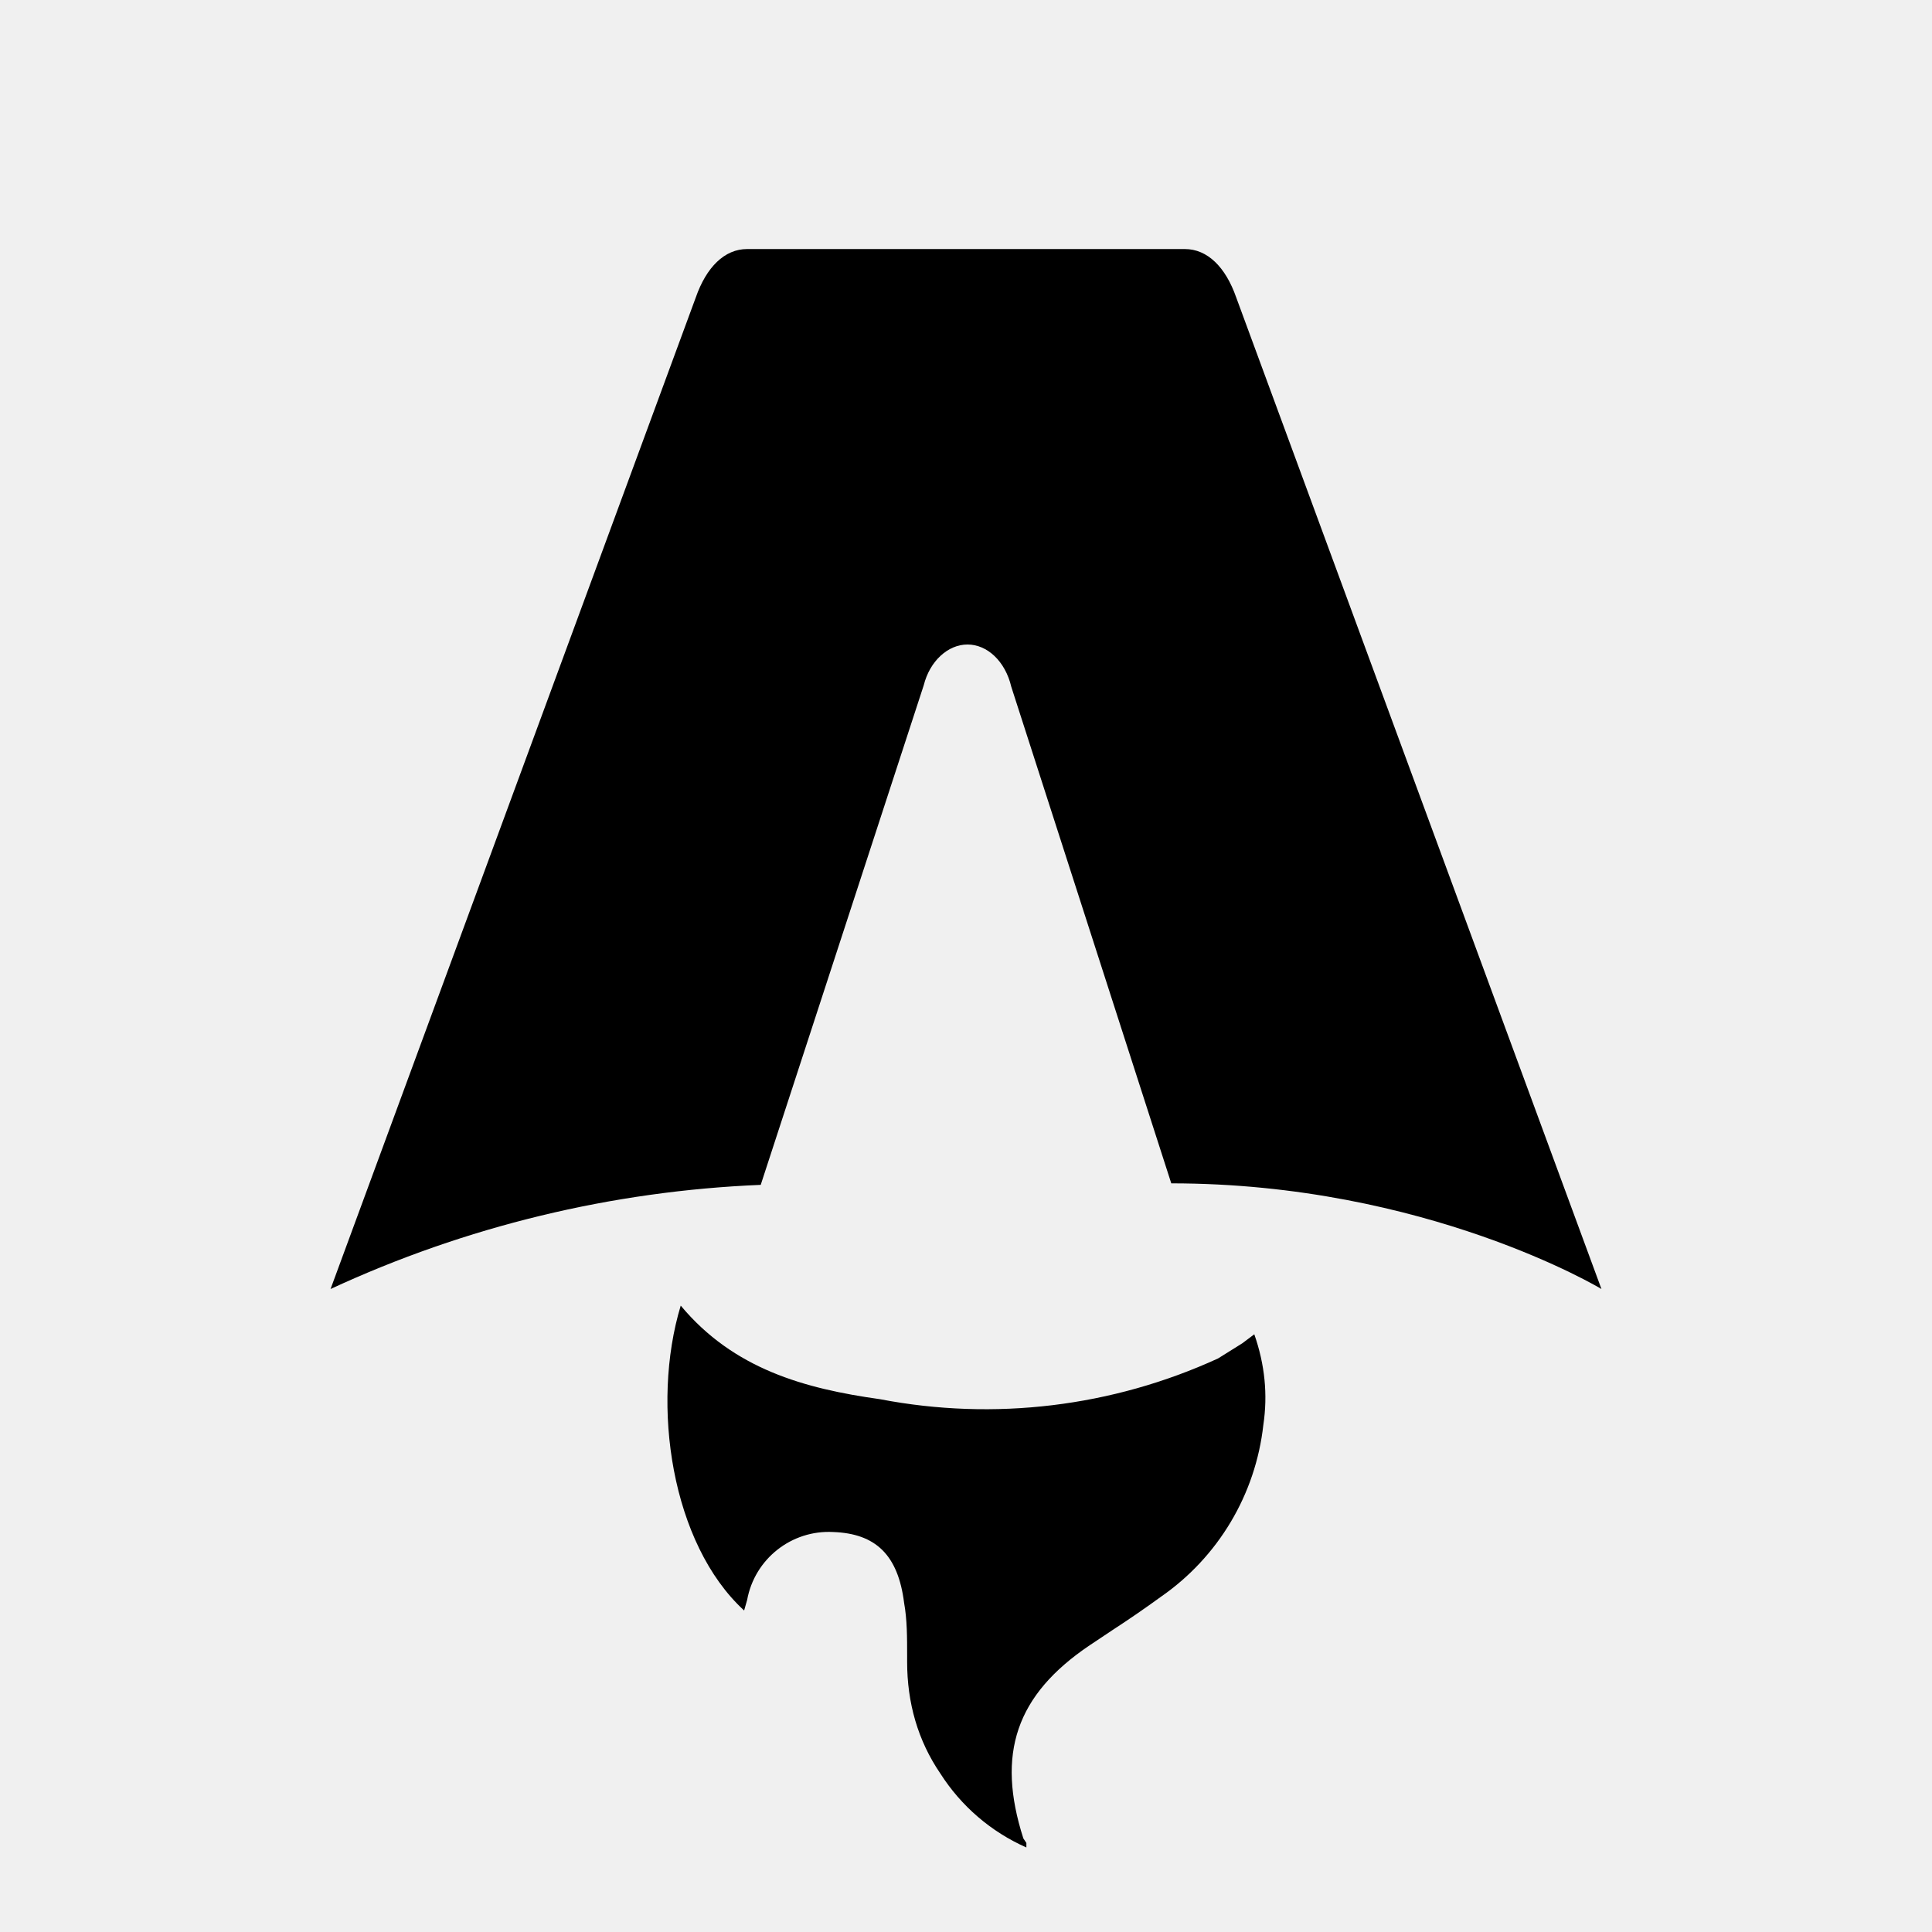
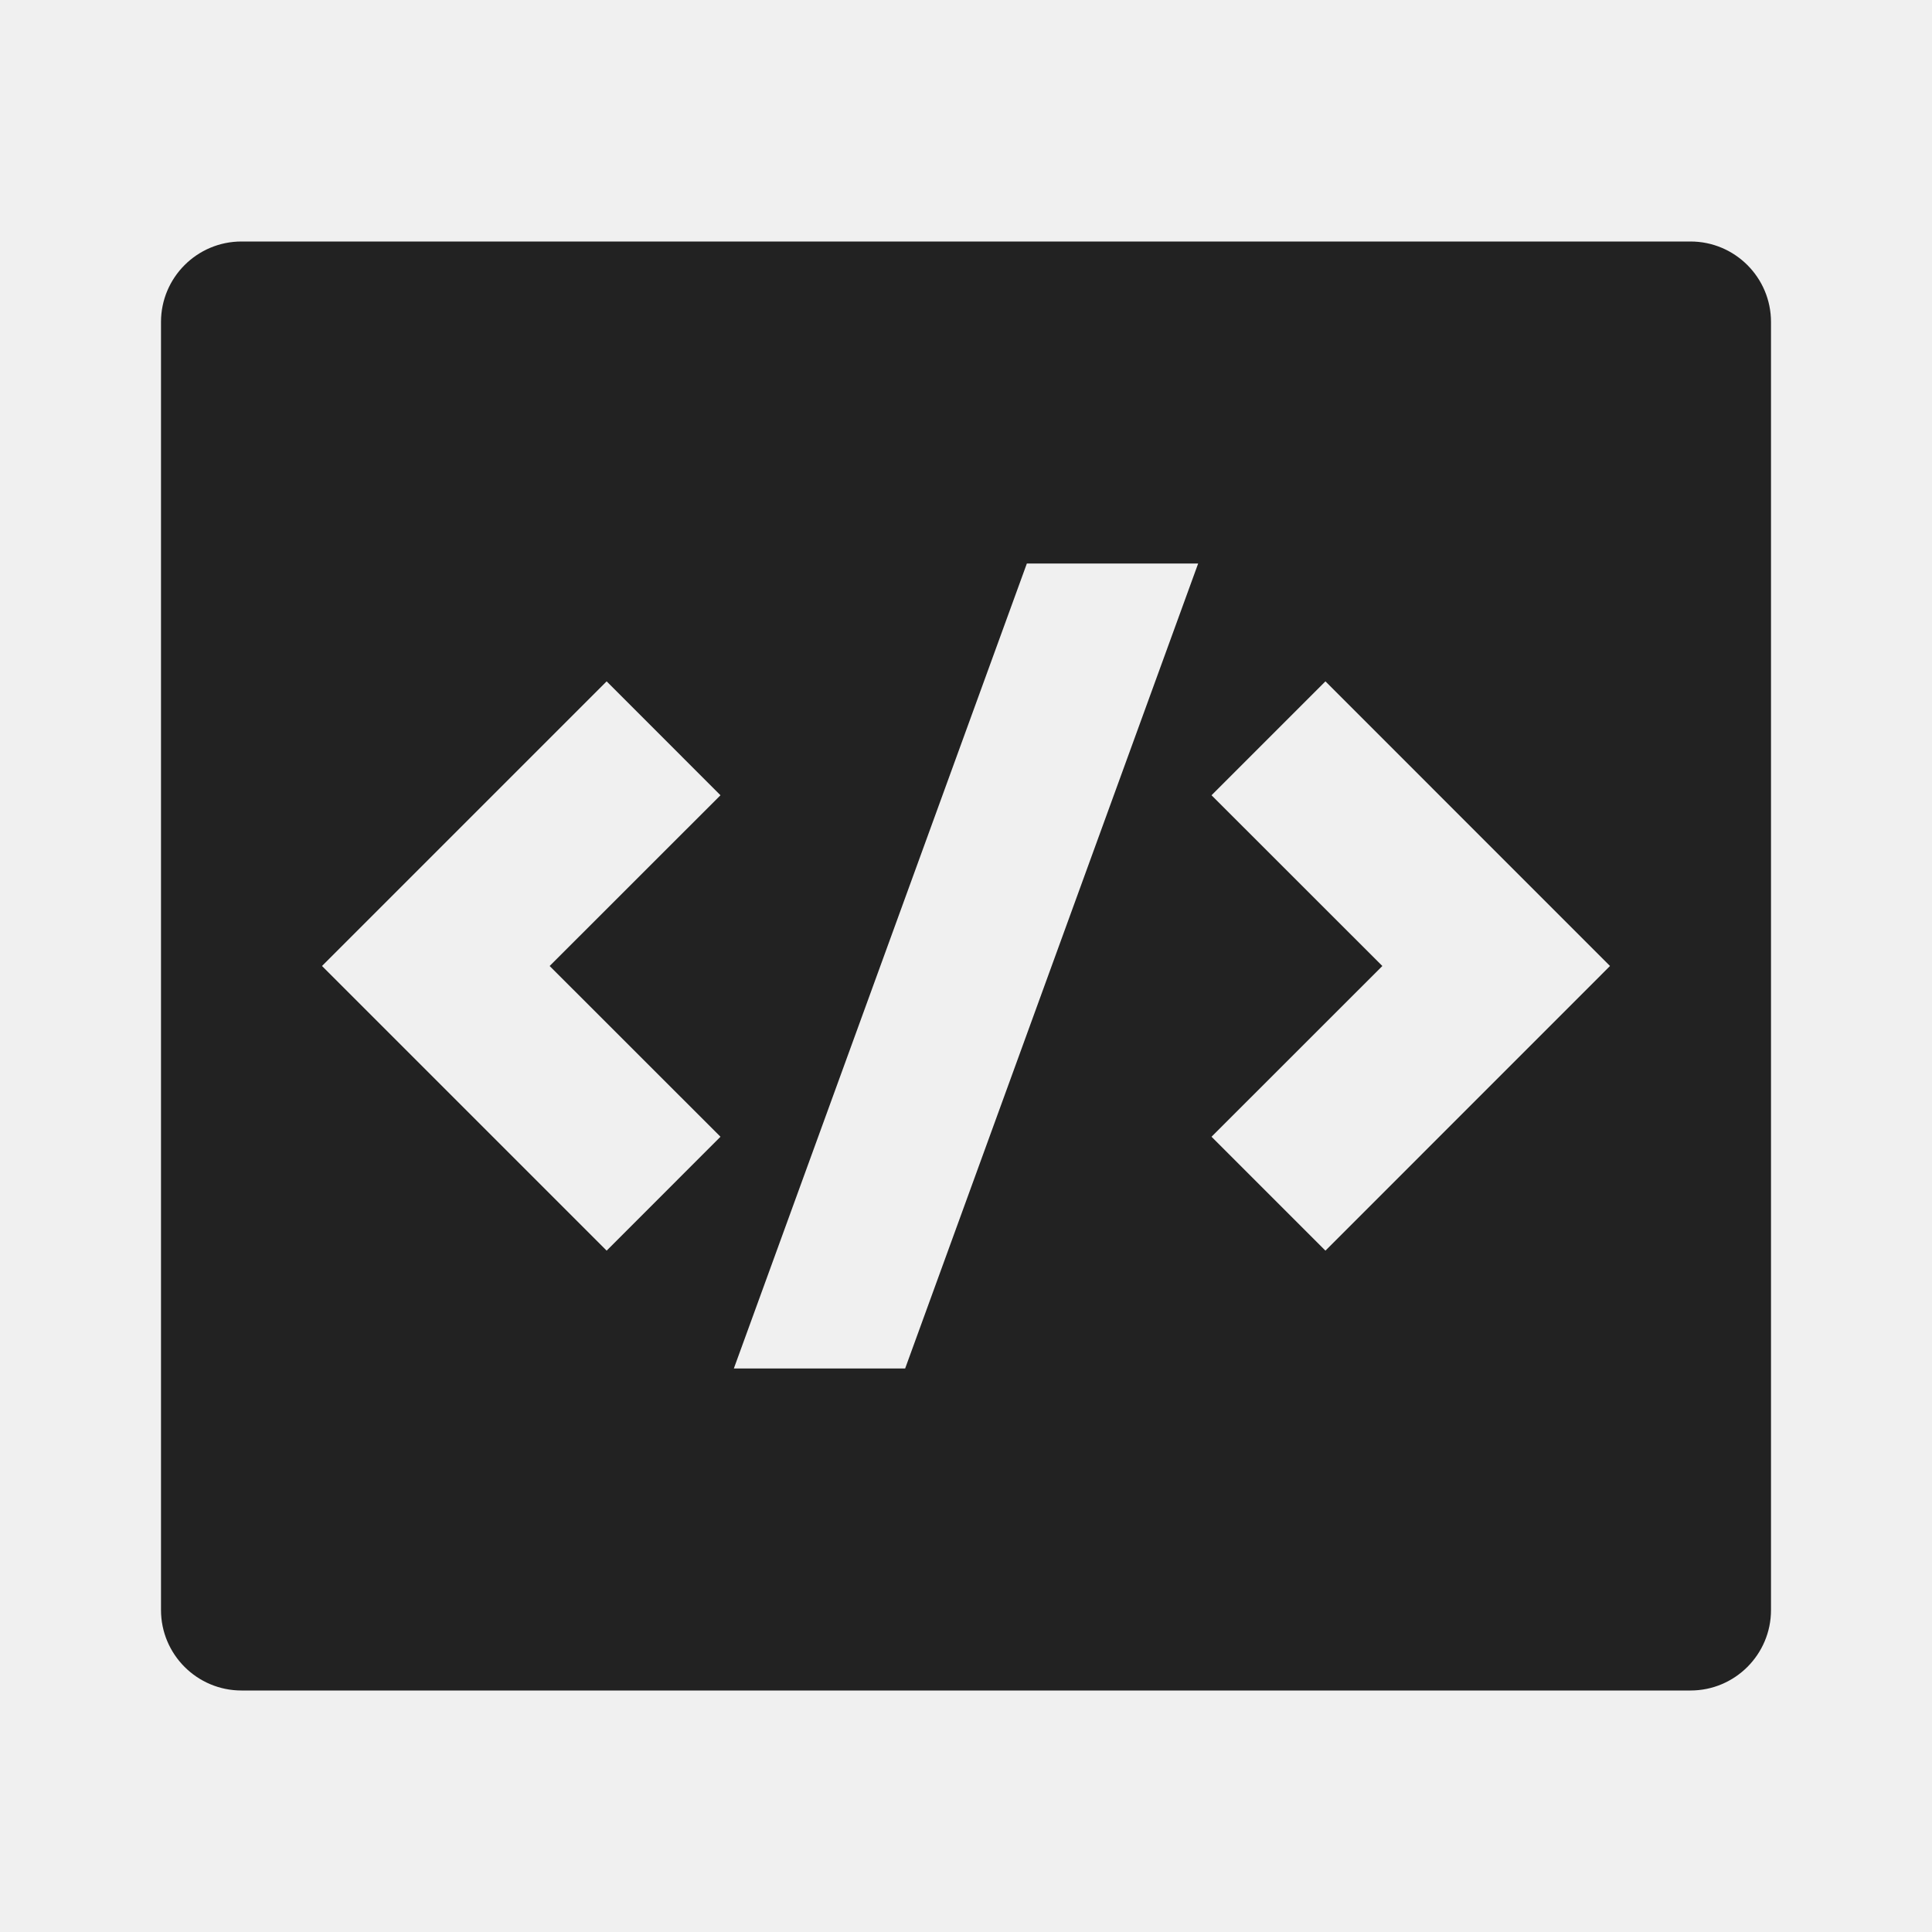
- <svg xmlns="http://www.w3.org/2000/svg" fill="none" viewBox="0 0 128 128">
-   <path d="M50.4 78.5a75.1 75.1 0 0 0-28.5 6.9l24.2-65.7c.7-2 1.9-3.2 3.4-3.2h29c1.5 0 2.7 1.2 3.4 3.2l24.2 65.7s-11.6-7-28.5-7L67 45.5c-.4-1.7-1.6-2.8-2.9-2.8-1.3 0-2.5 1.1-2.9 2.7L50.4 78.5Zm-1.1 28.2Zm-4.2-20.2c-2 6.6-.6 15.8 4.2 20.2a17.5 17.5 0 0 1 .2-.7 5.5 5.5 0 0 1 5.7-4.5c2.8.1 4.3 1.5 4.7 4.7.2 1.1.2 2.3.2 3.5v.4c0 2.7.7 5.2 2.2 7.4a13 13 0 0 0 5.7 4.9v-.3l-.2-.3c-1.8-5.6-.5-9.5 4.4-12.8l1.5-1a73 73 0 0 0 3.2-2.2 16 16 0 0 0 6.8-11.4c.3-2 .1-4-.6-6l-.8.6-1.6 1a37 37 0 0 1-22.4 2.7c-5-.7-9.7-2-13.2-6.2Z" />
+ <svg xmlns="http://www.w3.org/2000/svg" viewBox="0 0 24 24" id="favicon">
  <style>
-         path { fill: #000; }
-         @media (prefers-color-scheme: dark) {
-             path { fill: #FFF; }
+         .favicon-path {
+             fill: #222;
+ 
+             @media( prefers-color-scheme: dark ) {
+                 fill: #fcfcfc;
+             }
        }
    </style>
+   <path d="M3 3H21C21.552 3 22 3.448 22 4V20C22 20.552 21.552 21 21 21H3C2.448 21 2 20.552 2 20V4C2 3.448 2.448 3 3 3ZM16.465 15.536L20 12L16.465 8.464L15.05 9.879L17.172 12L15.05 14.121L16.465 15.536ZM6.828 12L8.95 9.879L7.536 8.464L4 12L7.536 15.536L8.95 14.121L6.828 12ZM11.244 17L14.884 7H12.756L9.116 17H11.244Z" class="favicon-path" />
</svg>
